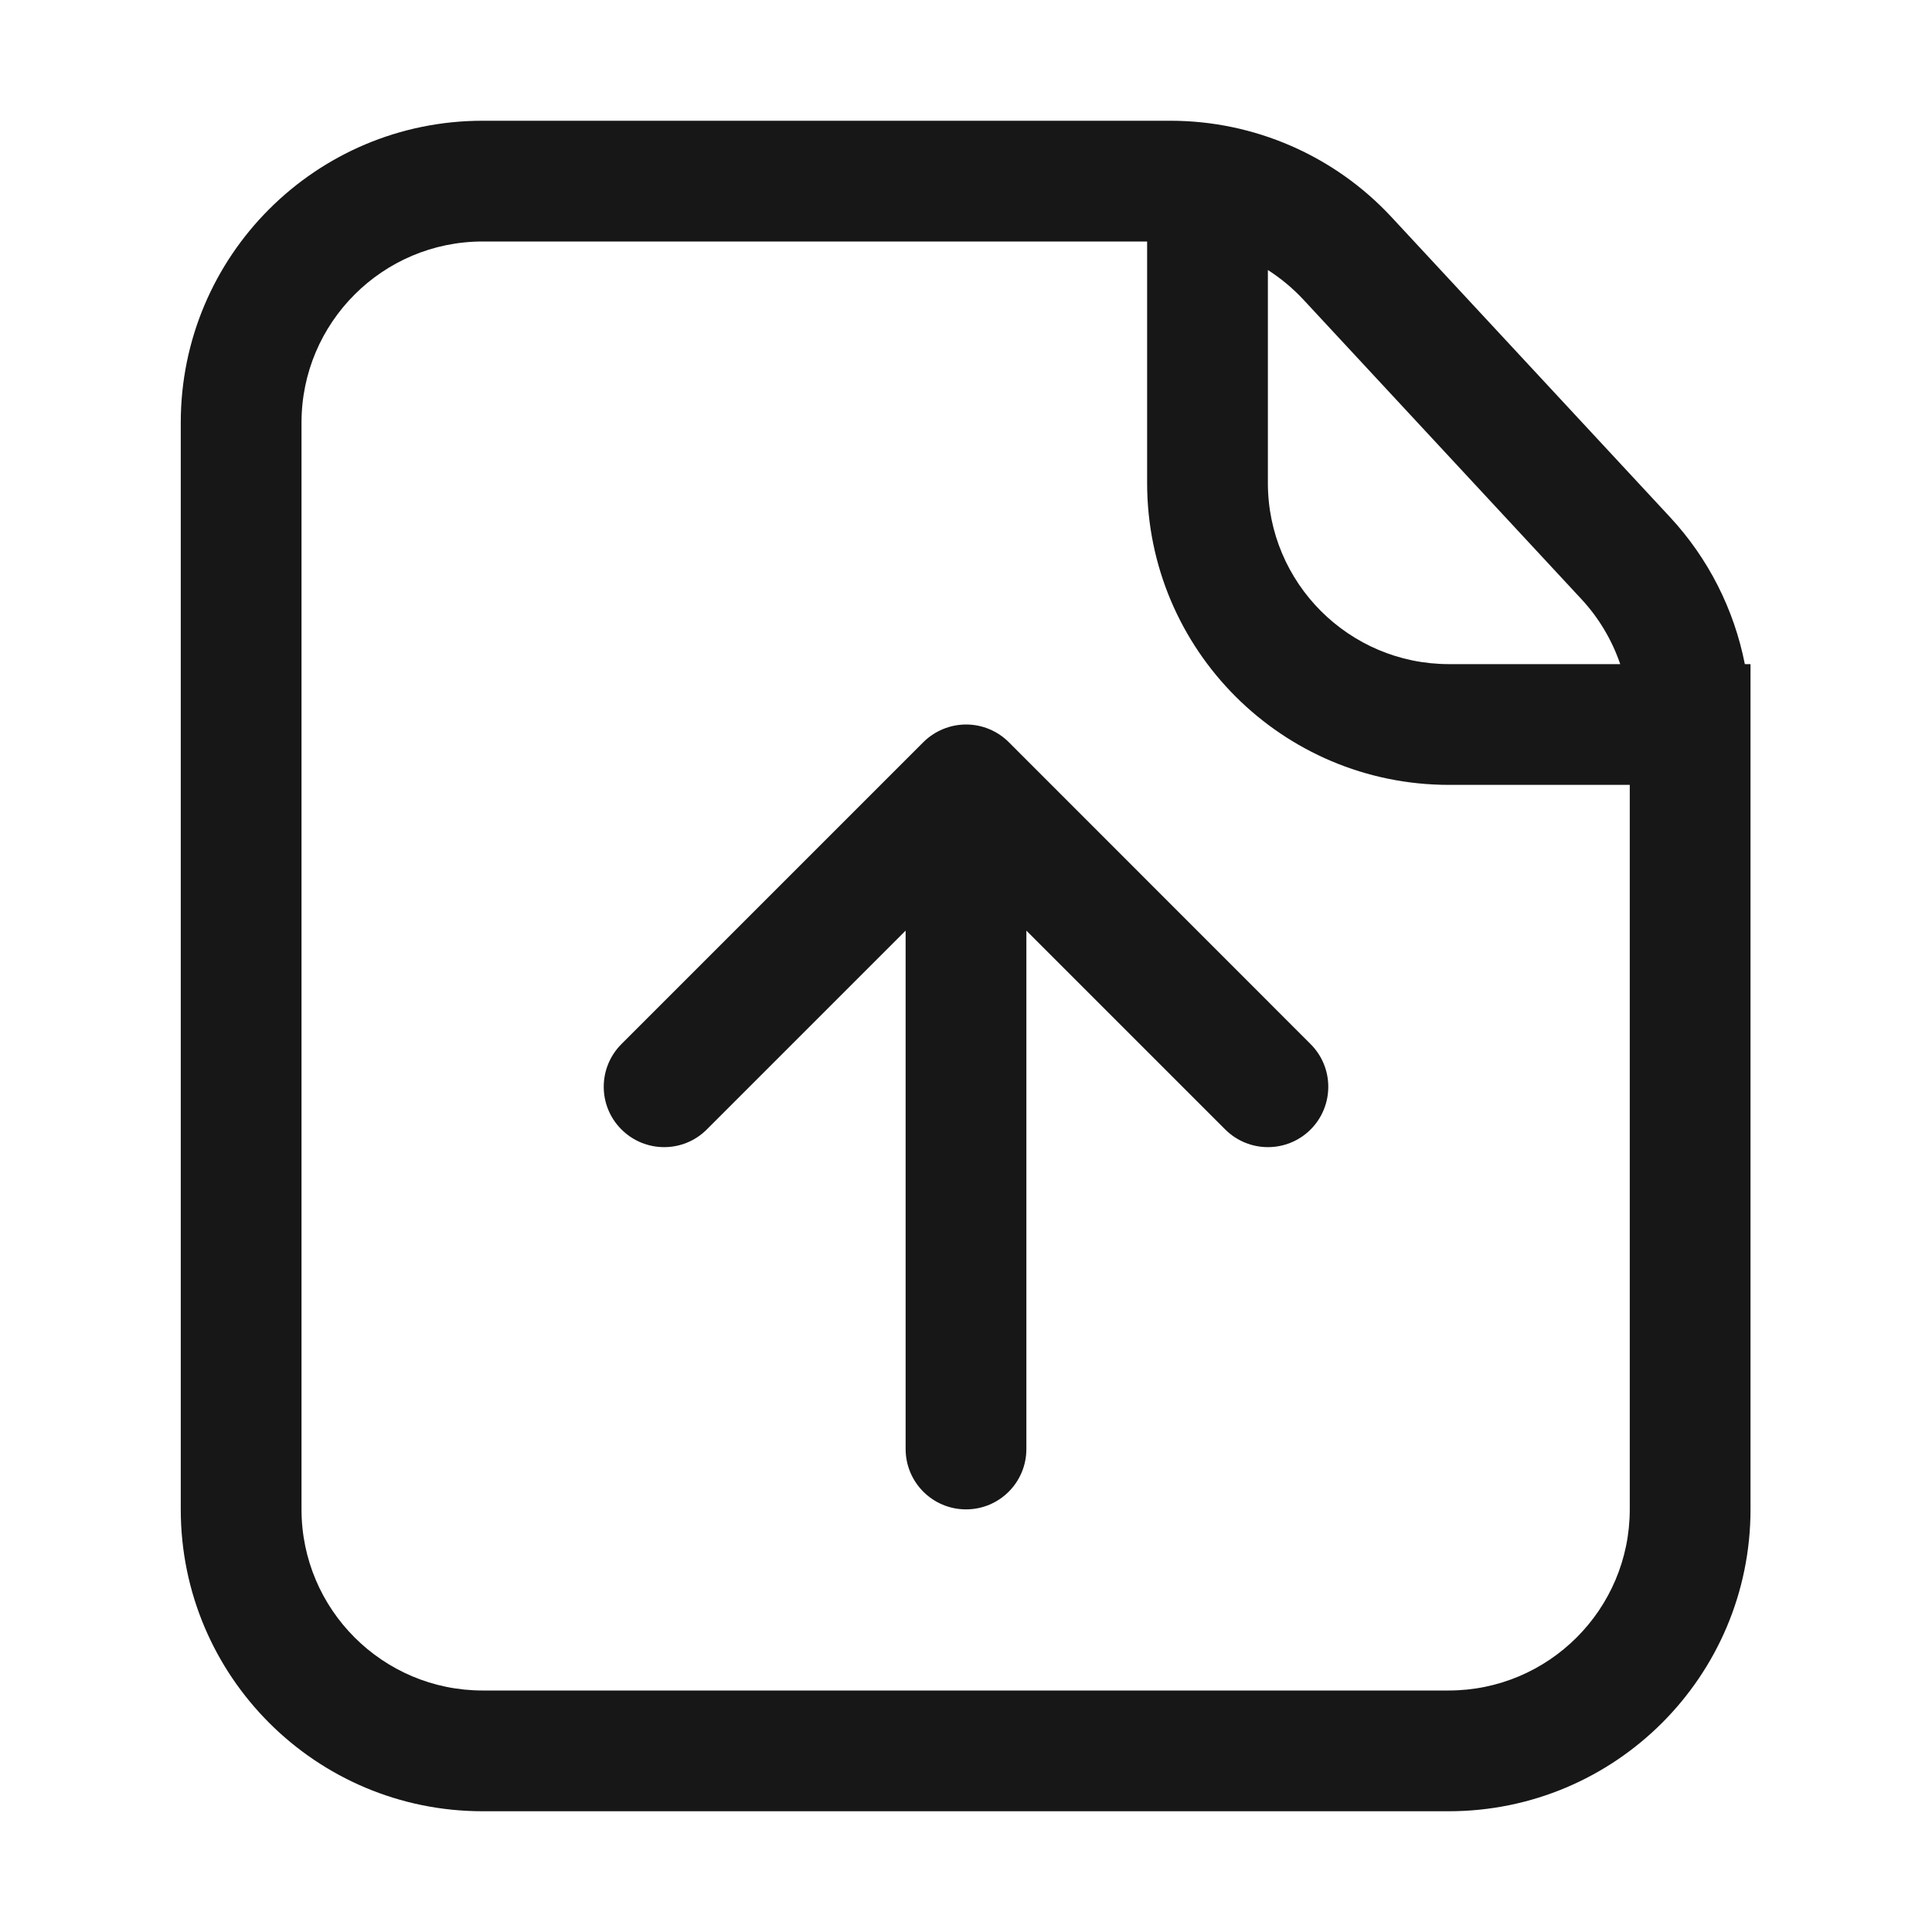
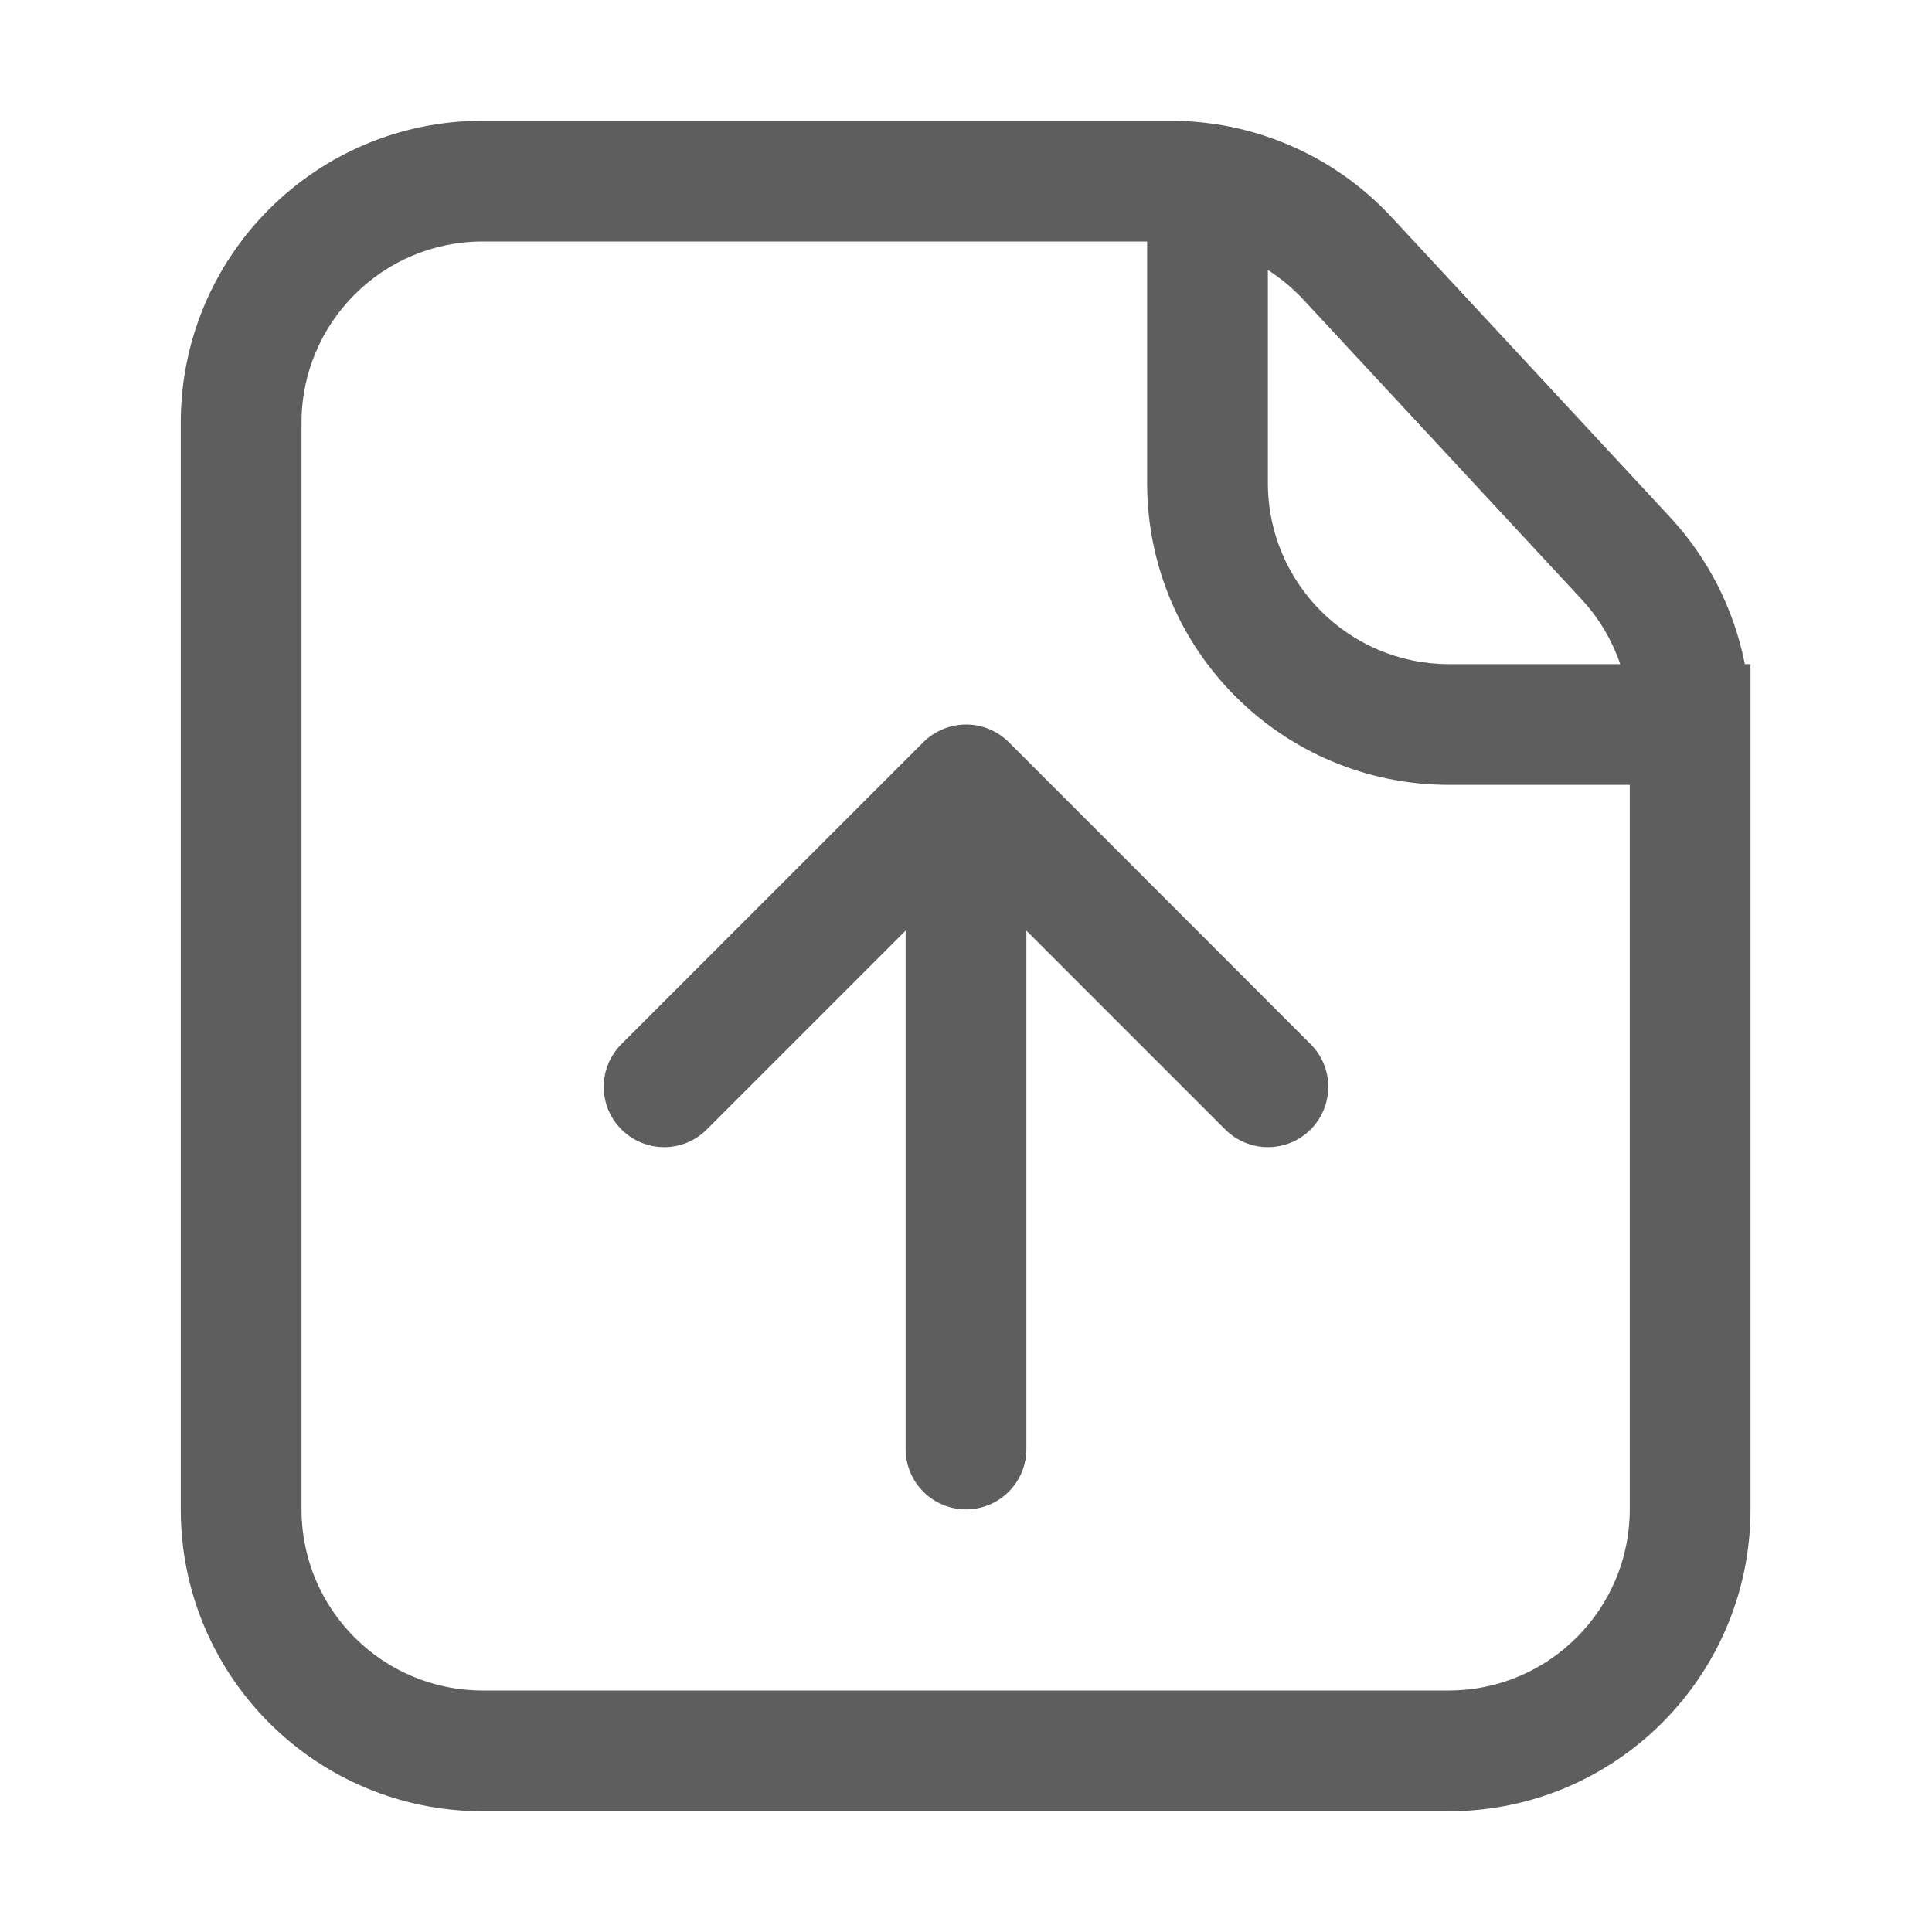
<svg xmlns="http://www.w3.org/2000/svg" width="32" height="32" viewBox="0 0 16 16" fill="none">
-   <path fill-rule="evenodd" clip-rule="evenodd" d="M11.997 14H3.997C3.169 14 2.497 13.328 2.497 12.5V3.5C2.497 2.672 3.169 2 3.997 2H9.5V4C9.5 5.381 10.619 6.5 12 6.5L13.497 6.5V12.5C13.497 13.328 12.825 14 11.997 14ZM14.45 5.5C14.361 5.047 14.148 4.624 13.829 4.281L11.525 1.799C11.052 1.289 10.388 1 9.693 1H3.997C2.616 1 1.497 2.119 1.497 3.5V12.5C1.497 13.881 2.616 15 3.997 15H11.997C13.378 15 14.497 13.881 14.497 12.5V5.982L14.497 5.948L14.497 5.5L14.45 5.5ZM13.418 5.5L12 5.5C11.172 5.5 10.5 4.828 10.5 4V2.236C10.606 2.304 10.704 2.385 10.792 2.479L13.096 4.961C13.241 5.117 13.35 5.301 13.418 5.5ZM8.001 6C8.134 6 8.261 6.053 8.355 6.147L10.854 8.647C11.049 8.842 11.049 9.158 10.854 9.354C10.658 9.549 10.342 9.549 10.146 9.353L8.5 7.707V12C8.5 12.276 8.277 12.5 8 12.5C7.724 12.5 7.5 12.276 7.5 12V7.707L5.853 9.354C5.658 9.549 5.342 9.549 5.146 9.353C4.951 9.158 4.951 8.842 5.147 8.646L7.647 6.146C7.741 6.053 7.868 6 8.001 6Z" fill="#171717" />
+   <path fill-rule="evenodd" clip-rule="evenodd" d="M11.997 14H3.997C3.169 14 2.497 13.328 2.497 12.5V3.5C2.497 2.672 3.169 2 3.997 2H9.5V4C9.5 5.381 10.619 6.5 12 6.5L13.497 6.5V12.5C13.497 13.328 12.825 14 11.997 14ZM14.45 5.5C14.361 5.047 14.148 4.624 13.829 4.281L11.525 1.799C11.052 1.289 10.388 1 9.693 1H3.997C2.616 1 1.497 2.119 1.497 3.5V12.5C1.497 13.881 2.616 15 3.997 15H11.997C13.378 15 14.497 13.881 14.497 12.5V5.982L14.497 5.948L14.497 5.5L14.45 5.5ZM13.418 5.5L12 5.5C11.172 5.5 10.5 4.828 10.5 4V2.236C10.606 2.304 10.704 2.385 10.792 2.479L13.096 4.961C13.241 5.117 13.35 5.301 13.418 5.5ZM8.001 6C8.134 6 8.261 6.053 8.355 6.147L10.854 8.647C11.049 8.842 11.049 9.158 10.854 9.354C10.658 9.549 10.342 9.549 10.146 9.353L8.5 7.707V12C8.5 12.276 8.277 12.5 8 12.5C7.724 12.5 7.5 12.276 7.5 12V7.707L5.853 9.354C5.658 9.549 5.342 9.549 5.146 9.353C4.951 9.158 4.951 8.842 5.147 8.646L7.647 6.146C7.741 6.053 7.868 6 8.001 6Z" fill="#5e5e5e" />
</svg>
